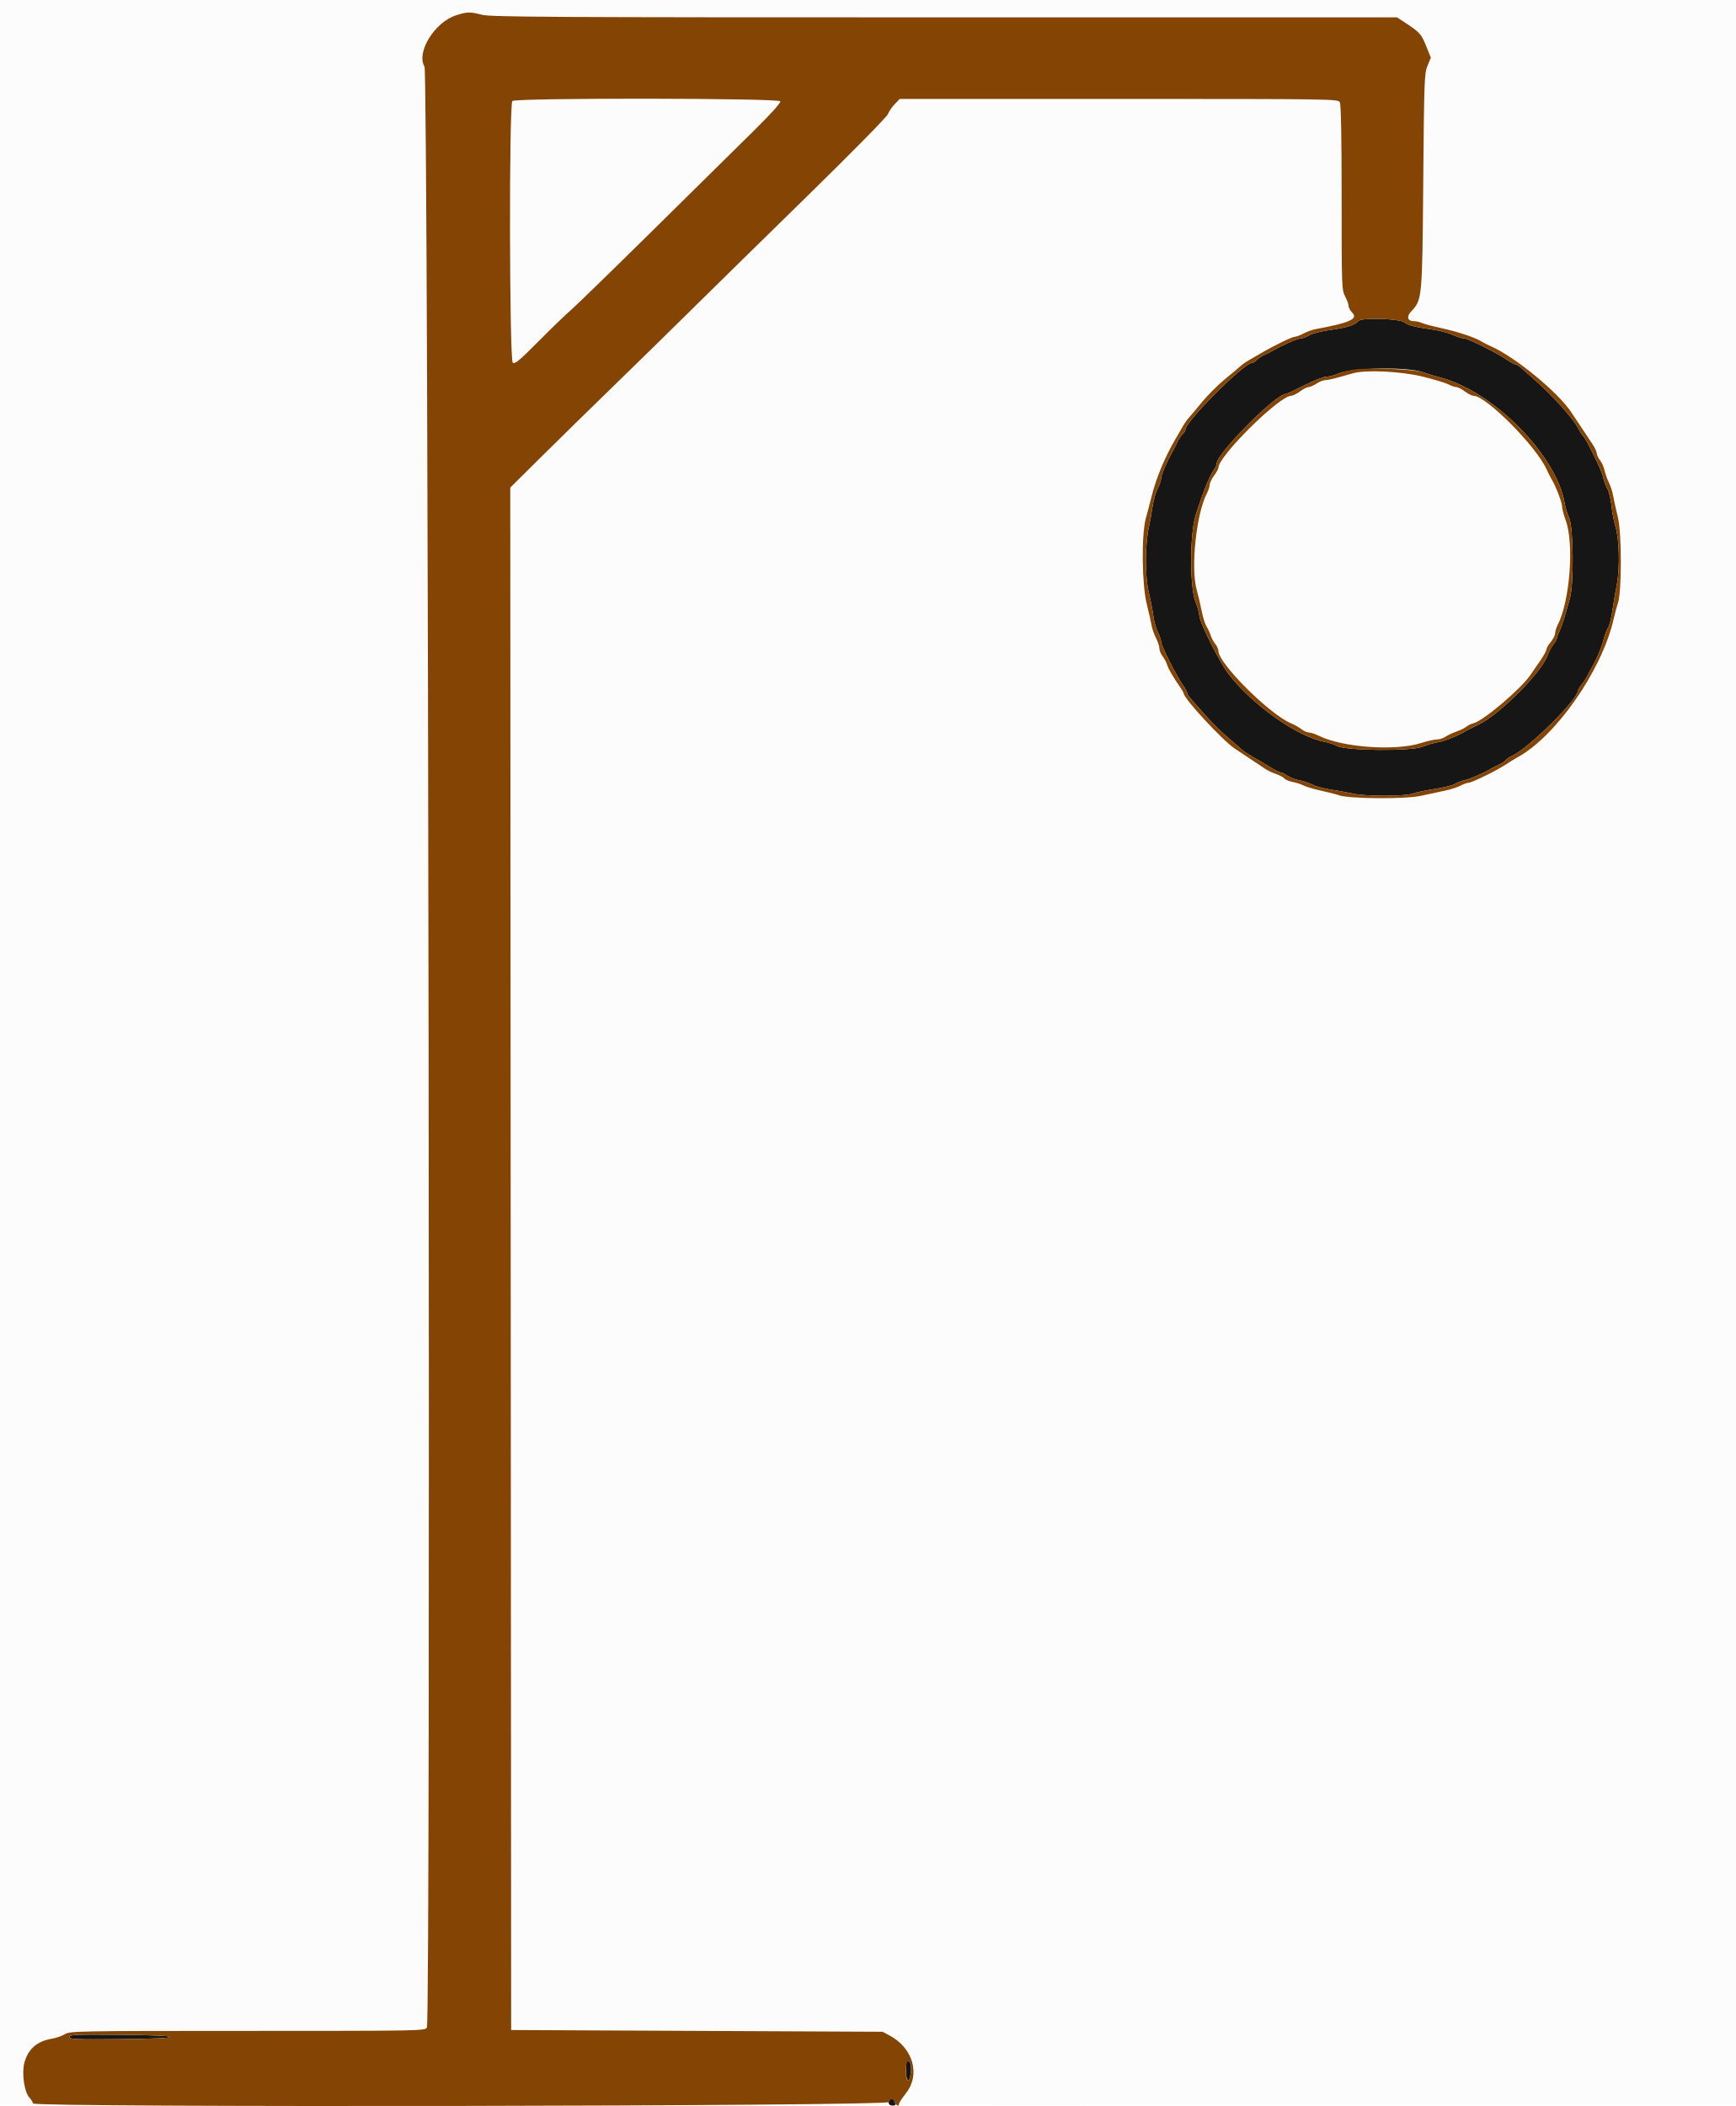
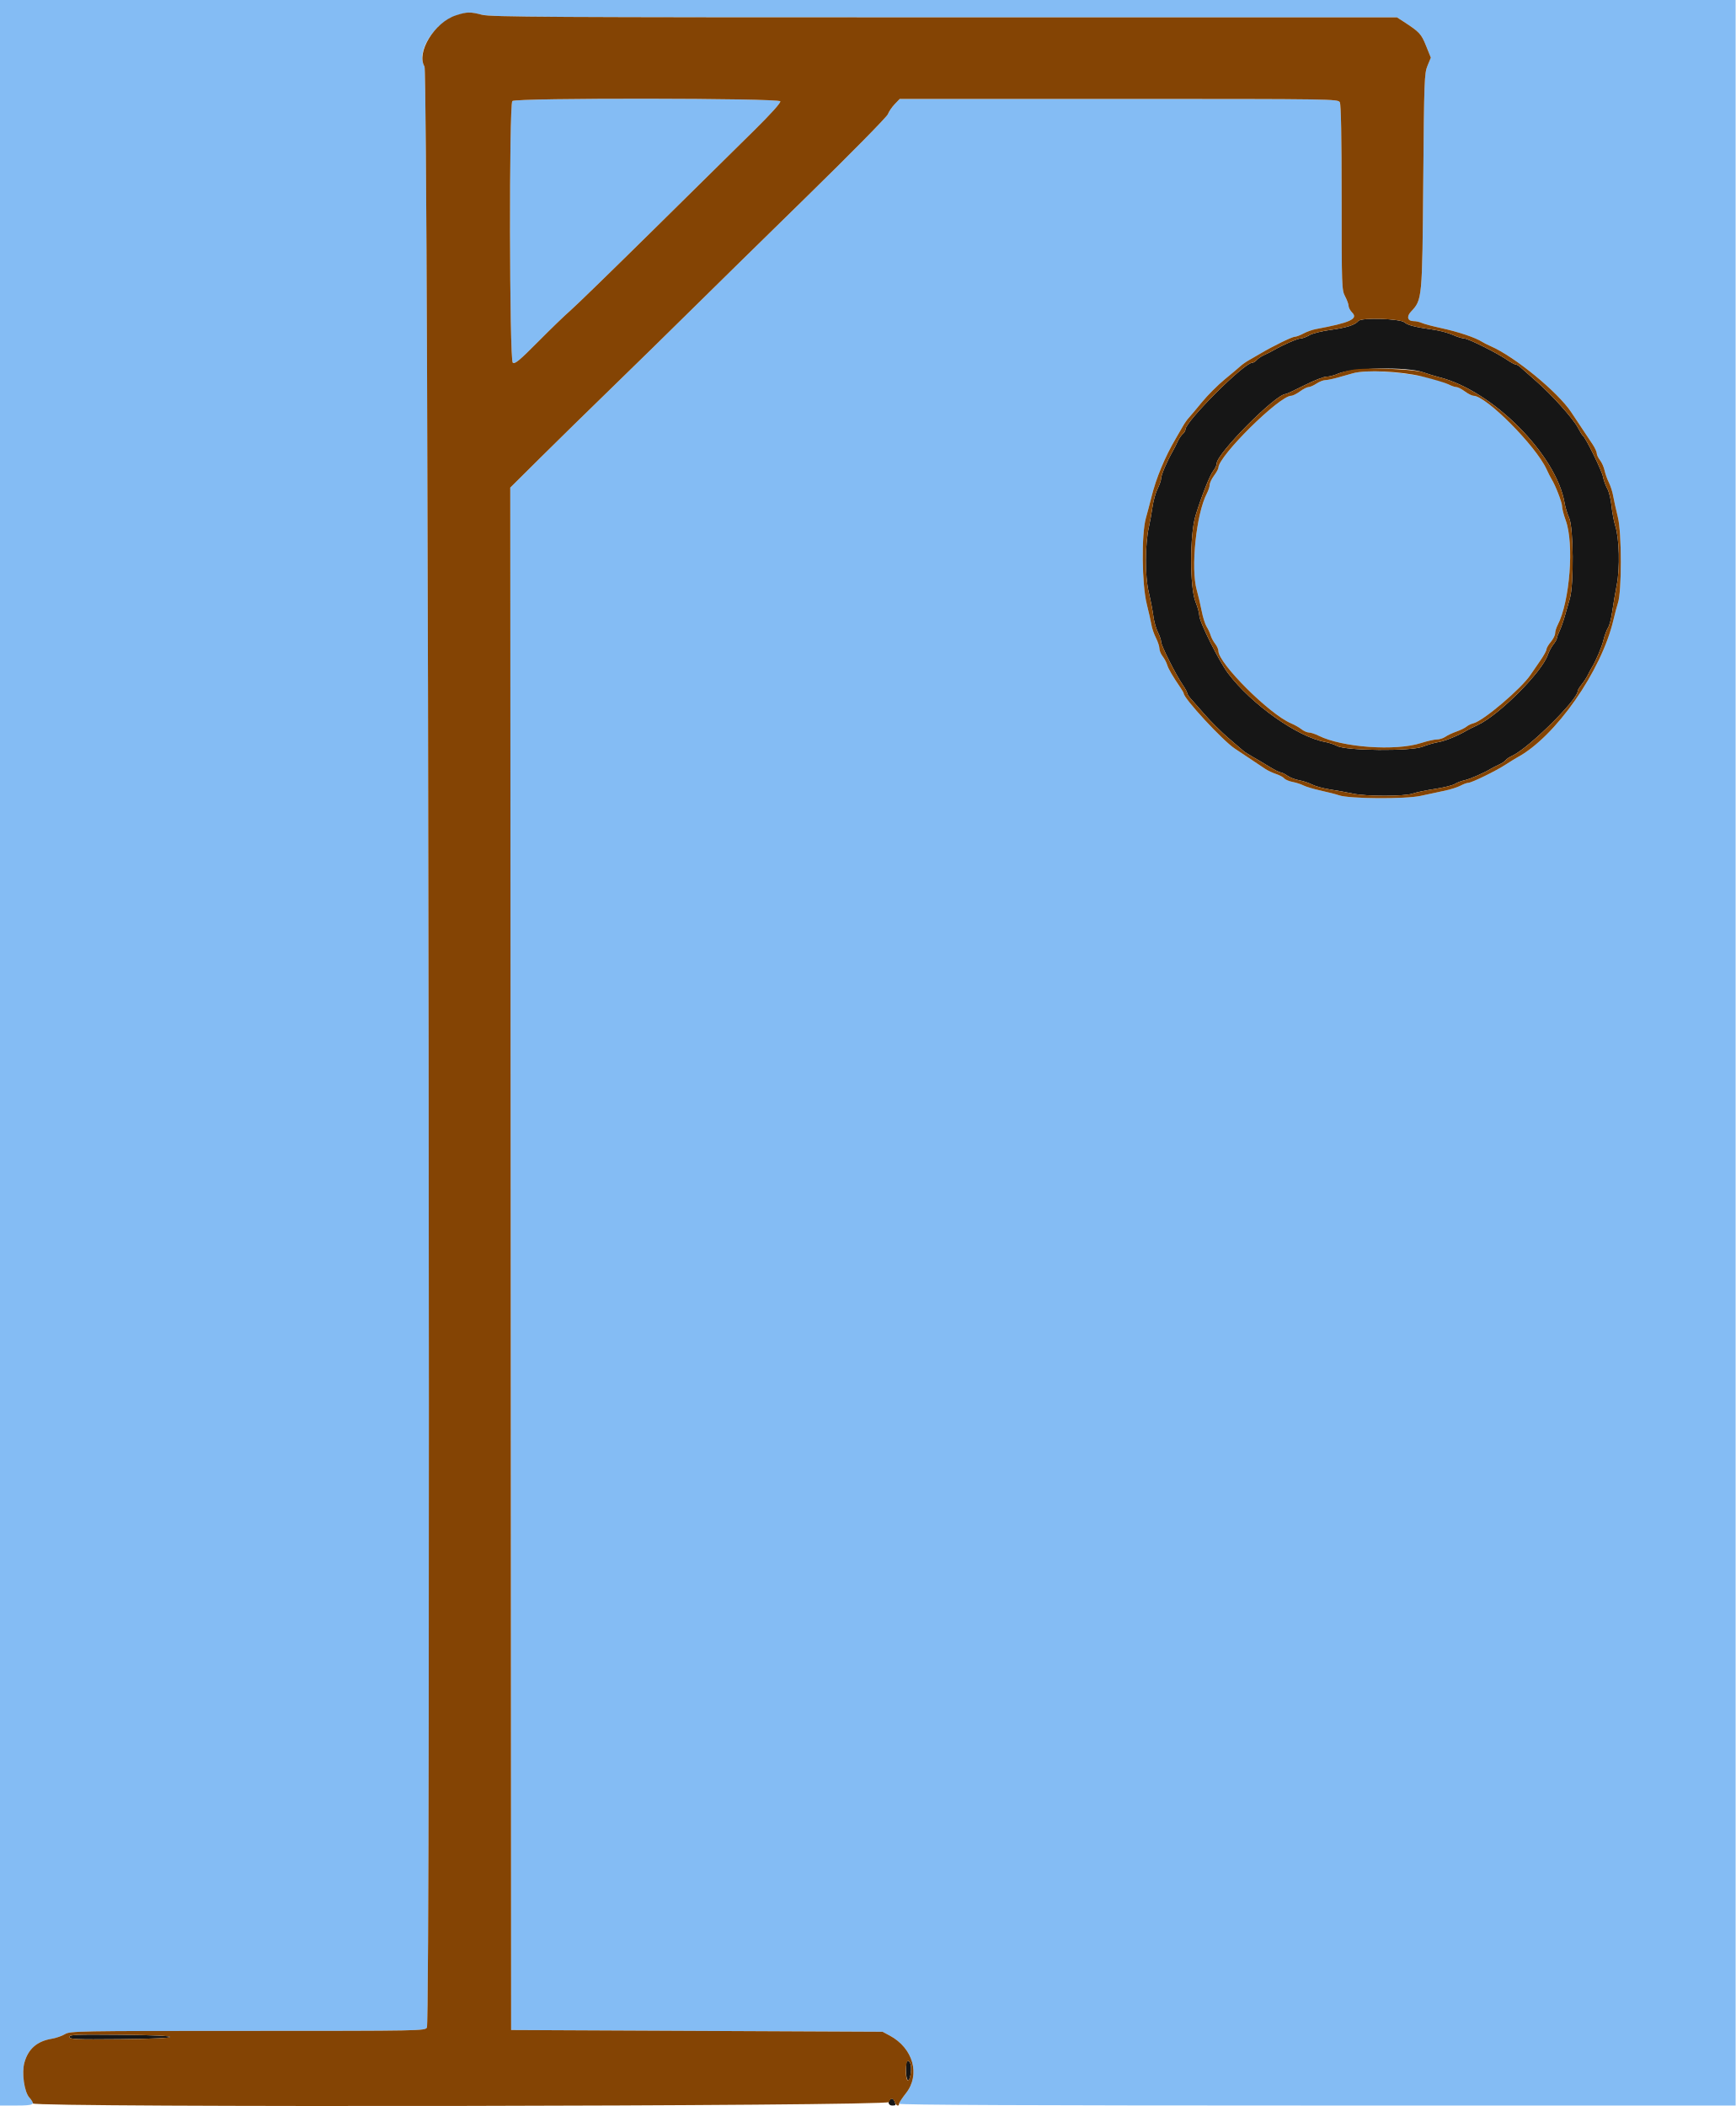
<svg xmlns="http://www.w3.org/2000/svg" id="svg" version="1.1" width="400" height="485.308" viewBox="0, 0, 400,485.308">
  <g id="svgg">
    <path id="path0" d="M313.069 73.958 C 312.288 74.900,310.330 75.525,306.573 76.030 C 304.603 76.295,302.440 76.845,301.753 77.255 C 301.067 77.665,300.169 78.000,299.759 78.000 C 299.047 78.000,295.745 79.430,293.600 80.667 C 293.050 80.984,292.046 81.493,291.368 81.799 C 290.691 82.104,289.904 82.634,289.619 82.977 C 289.335 83.320,288.863 83.600,288.572 83.600 C 286.721 83.600,273.200 97.116,273.200 98.966 C 273.200 99.261,272.920 99.735,272.577 100.019 C 272.234 100.304,271.704 101.091,271.399 101.768 C 271.093 102.446,270.584 103.450,270.267 104.000 C 268.992 106.212,267.600 109.458,267.600 110.221 C 267.600 110.666,267.238 111.741,266.796 112.609 C 266.353 113.476,265.821 115.360,265.614 116.793 C 265.406 118.227,265.035 120.300,264.788 121.400 C 263.880 125.454,263.852 132.686,264.731 136.400 C 265.173 138.270,265.661 140.790,265.815 142.000 C 265.969 143.210,266.434 144.868,266.848 145.684 C 267.261 146.500,267.600 147.506,267.600 147.918 C 267.600 148.765,270.926 155.389,272.539 157.756 C 273.123 158.612,273.600 159.486,273.600 159.699 C 273.600 159.913,273.948 160.473,274.374 160.944 C 274.800 161.415,276.285 163.101,277.674 164.691 C 279.063 166.281,281.460 168.662,283.000 169.982 C 284.540 171.302,286.108 172.648,286.483 172.974 C 286.859 173.300,287.849 173.940,288.683 174.396 C 289.518 174.852,291.190 175.843,292.400 176.597 C 293.610 177.352,294.832 177.976,295.116 177.984 C 295.400 177.993,296.120 178.343,296.716 178.763 C 297.312 179.182,298.512 179.647,299.381 179.796 C 300.251 179.945,301.601 180.392,302.381 180.788 C 303.162 181.185,305.060 181.701,306.600 181.935 C 308.140 182.168,310.480 182.593,311.800 182.879 C 314.866 183.544,323.732 183.534,325.600 182.863 C 326.370 182.587,328.656 182.110,330.679 181.803 C 332.703 181.497,334.773 180.983,335.279 180.662 C 335.786 180.341,336.804 179.952,337.542 179.798 C 338.749 179.546,342.036 178.110,343.600 177.152 C 343.930 176.949,344.773 176.520,345.473 176.198 C 346.173 175.876,346.870 175.411,347.021 175.165 C 347.173 174.919,347.861 174.459,348.549 174.142 C 352.309 172.409,363.600 161.247,363.600 159.262 C 363.600 159.042,364.012 158.353,364.516 157.731 C 365.019 157.109,365.648 156.150,365.913 155.600 C 366.178 155.050,366.561 154.330,366.764 154.000 C 367.777 152.360,369.128 149.193,369.553 147.463 C 369.816 146.397,370.285 145.137,370.597 144.661 C 370.908 144.186,371.339 142.538,371.553 140.998 C 371.768 139.459,372.242 136.670,372.607 134.800 C 373.378 130.850,373.208 124.136,372.262 121.166 C 371.941 120.157,371.552 118.087,371.398 116.566 C 371.244 115.044,370.803 113.250,370.418 112.577 C 370.033 111.905,369.591 110.679,369.436 109.854 C 369.174 108.453,365.439 100.843,364.797 100.400 C 364.638 100.290,364.136 99.480,363.681 98.600 C 362.584 96.475,357.727 91.056,354.000 87.800 C 352.350 86.358,350.715 84.913,350.366 84.589 C 350.018 84.265,349.548 84.000,349.322 84.000 C 349.096 84.000,348.212 83.523,347.356 82.939 C 344.904 81.268,338.354 78.001,337.434 77.991 C 336.975 77.986,335.792 77.616,334.805 77.168 C 333.818 76.721,331.838 76.188,330.405 75.985 C 326.184 75.386,324.420 74.942,323.689 74.292 C 322.704 73.417,313.751 73.136,313.069 73.958 M328.029 85.802 C 329.003 86.158,330.700 86.678,331.800 86.957 C 344.045 90.068,358.737 104.863,360.595 115.956 C 360.757 116.922,361.225 118.452,361.636 119.356 C 362.635 121.557,362.751 134.606,361.800 137.913 C 361.470 139.061,360.929 140.945,360.597 142.100 C 360.266 143.255,359.726 144.767,359.397 145.460 C 359.069 146.154,358.800 146.894,358.800 147.107 C 358.800 147.319,358.434 147.958,357.986 148.527 C 357.538 149.097,356.971 150.156,356.727 150.881 C 355.388 154.851,345.534 164.736,340.600 167.058 C 339.500 167.575,338.330 168.161,338.000 168.359 C 336.067 169.520,333.059 170.753,331.546 171.006 C 330.586 171.166,328.900 171.653,327.800 172.088 C 325.136 173.140,310.241 173.009,308.186 171.915 C 307.519 171.559,306.259 171.138,305.386 170.979 C 299.031 169.817,288.390 162.286,283.030 155.156 C 280.918 152.346,276.400 143.278,276.400 141.849 C 276.400 141.288,276.010 139.878,275.533 138.715 C 274.186 135.431,274.187 123.128,275.534 118.800 C 277.006 114.069,278.823 109.497,279.645 108.451 C 280.060 107.924,280.400 107.189,280.400 106.819 C 280.400 104.536,294.029 90.800,296.294 90.800 C 296.489 90.800,298.426 89.900,300.600 88.800 C 302.774 87.700,305.064 86.800,305.689 86.800 C 306.314 86.800,307.495 86.501,308.313 86.134 C 311.539 84.691,324.394 84.474,328.029 85.802 M16.000 469.400 C 16.000 469.938,17.408 469.999,27.600 469.906 C 43.294 469.763,43.294 469.037,27.600 468.894 C 17.408 468.801,16.000 468.862,16.000 469.400 M208.800 476.943 C 208.800 479.466,209.434 480.292,209.814 478.264 C 210.144 476.505,209.930 475.106,209.300 474.898 C 208.940 474.780,208.800 475.354,208.800 476.943 M205.067 483.867 C 204.516 484.417,204.829 485.200,205.600 485.200 C 206.481 485.200,206.509 485.150,206.157 484.233 C 205.900 483.561,205.505 483.429,205.067 483.867 " stroke="none" fill="#161616" fill-rule="evenodd" />
-     <path id="path1" d="M0.000 242.600 L 0.000 485.200 3.800 485.200 C 7.880 485.200,8.268 484.963,6.782 483.381 C 5.600 482.123,4.963 477.674,5.626 475.306 C 6.516 472.130,8.542 470.370,11.967 469.801 C 12.938 469.639,14.288 469.169,14.967 468.755 C 16.153 468.032,17.774 468.003,57.086 468.001 C 97.158 468.000,97.980 467.985,98.388 467.223 C 99.281 465.553,98.730 16.814,97.832 15.331 C 95.736 11.868,100.192 5.052,105.614 3.428 C 107.949 2.729,108.229 2.724,110.798 3.344 C 113.279 3.943,122.541 4.000,217.739 4.000 L 321.964 4.000 323.482 4.989 C 327.169 7.391,327.537 7.787,328.653 10.544 L 329.762 13.287 328.991 15.144 C 328.266 16.889,328.207 18.485,328.010 41.800 C 327.779 69.063,327.780 69.054,325.167 71.836 C 324.113 72.957,324.403 74.000,325.769 74.000 C 326.315 74.000,327.176 74.187,327.681 74.416 C 328.187 74.645,330.130 75.165,332.000 75.572 C 336.104 76.464,340.095 77.801,341.600 78.787 C 341.930 79.004,342.830 79.457,343.600 79.794 C 349.121 82.213,358.972 90.285,362.087 94.943 C 363.370 96.861,365.947 100.736,367.061 102.422 C 367.577 103.203,368.000 104.124,368.000 104.468 C 368.000 104.811,368.337 105.521,368.748 106.046 C 369.159 106.571,369.631 107.630,369.797 108.400 C 369.962 109.170,370.411 110.430,370.795 111.200 C 371.178 111.970,371.614 113.320,371.764 114.200 C 371.914 115.080,372.411 117.328,372.868 119.195 C 373.775 122.897,373.776 136.369,372.870 139.000 C 372.642 139.660,372.186 141.370,371.855 142.800 C 369.121 154.611,358.496 169.810,349.657 174.553 C 349.296 174.747,348.100 175.487,347.000 176.198 C 344.619 177.737,339.147 180.399,338.358 180.402 C 338.051 180.404,337.260 180.696,336.600 181.052 C 335.940 181.408,334.320 181.926,333.000 182.203 C 331.680 182.480,329.167 183.019,327.414 183.400 C 323.854 184.176,310.911 184.085,308.600 183.269 C 307.940 183.036,306.061 182.552,304.425 182.194 C 302.789 181.836,300.983 181.301,300.411 181.006 C 299.840 180.710,298.710 180.344,297.900 180.192 C 297.091 180.041,296.228 179.674,295.982 179.379 C 295.737 179.083,294.875 178.623,294.068 178.357 C 293.261 178.091,292.150 177.566,291.600 177.191 C 291.050 176.815,289.544 175.809,288.254 174.954 C 286.964 174.099,285.294 172.989,284.543 172.487 C 281.733 170.608,272.800 160.941,272.800 159.779 C 272.800 159.663,272.468 159.080,272.063 158.484 C 270.218 155.773,269.258 154.124,268.985 153.200 C 268.823 152.650,268.355 151.771,267.945 151.246 C 267.535 150.721,267.200 149.904,267.200 149.431 C 267.200 148.957,266.842 147.866,266.404 147.007 C 265.966 146.148,265.501 144.805,265.372 144.022 C 265.243 143.240,264.754 141.070,264.287 139.200 C 263.153 134.662,263.035 123.143,264.084 119.400 C 264.454 118.080,265.024 115.920,265.349 114.600 C 266.445 110.159,268.462 105.305,271.001 101.000 C 271.520 100.120,272.250 98.860,272.623 98.200 C 272.996 97.540,273.594 96.687,273.951 96.304 C 274.308 95.922,275.674 94.296,276.988 92.692 C 278.301 91.088,280.688 88.701,282.292 87.388 C 283.896 86.074,285.522 84.708,285.904 84.351 C 286.287 83.994,287.140 83.396,287.800 83.023 C 288.460 82.650,289.720 81.920,290.600 81.401 C 293.497 79.693,297.796 77.600,298.409 77.600 C 298.741 77.600,299.639 77.264,300.406 76.853 C 301.173 76.443,302.430 75.990,303.200 75.847 C 311.124 74.376,313.088 73.488,311.631 72.031 C 311.174 71.574,310.800 70.882,310.800 70.494 C 310.800 70.106,310.440 69.116,310.000 68.296 C 309.229 66.857,309.200 66.039,309.200 45.575 C 309.200 31.707,309.056 24.079,308.786 23.574 C 308.380 22.815,307.390 22.800,257.861 22.800 L 207.350 22.800 206.193 24.008 C 205.556 24.672,204.847 25.717,204.618 26.329 C 204.386 26.946,196.000 35.459,185.810 45.421 C 175.696 55.310,163.688 67.090,159.126 71.600 C 154.565 76.110,146.476 84.030,141.151 89.200 C 135.826 94.370,128.349 101.697,124.534 105.483 L 117.599 112.365 117.700 290.083 L 117.800 467.800 160.600 468.000 L 203.400 468.200 205.057 469.086 C 210.441 471.966,212.169 478.090,208.800 482.352 C 207.920 483.466,207.200 484.562,207.200 484.788 C 207.200 485.069,237.763 485.200,303.600 485.200 L 400.000 485.200 400.000 242.600 L 400.000 0.000 200.000 0.000 L 0.000 0.000 0.000 242.600 M118.080 23.280 C 117.302 24.058,117.395 82.931,118.175 83.579 C 118.647 83.971,119.698 83.100,124.075 78.685 C 127.004 75.731,130.300 72.548,131.400 71.611 C 132.500 70.675,141.140 62.274,150.600 52.942 C 160.060 43.610,170.555 33.257,173.923 29.935 C 177.668 26.240,179.964 23.682,179.835 23.347 C 179.545 22.591,118.835 22.525,118.080 23.280 M311.800 86.021 C 311.140 86.208,309.616 86.639,308.413 86.980 C 307.210 87.321,305.860 87.601,305.413 87.603 C 304.966 87.604,304.060 87.963,303.400 88.400 C 302.740 88.837,301.920 89.196,301.578 89.197 C 301.235 89.199,300.345 89.650,299.600 90.200 C 298.855 90.750,297.947 91.200,297.583 91.200 C 294.866 91.200,280.800 105.107,280.800 107.793 C 280.800 108.041,280.350 108.855,279.800 109.600 C 279.250 110.345,278.800 111.289,278.800 111.698 C 278.800 112.106,278.501 113.016,278.136 113.720 C 275.679 118.456,274.382 130.956,275.823 136.013 C 276.166 137.216,276.672 139.370,276.947 140.800 C 277.223 142.230,277.733 143.850,278.082 144.400 C 278.431 144.950,278.850 145.850,279.013 146.400 C 279.177 146.950,279.645 147.829,280.055 148.354 C 280.465 148.879,280.800 149.618,280.800 149.997 C 280.800 152.861,292.600 164.620,297.548 166.688 C 298.339 167.018,299.419 167.629,299.947 168.044 C 300.476 168.460,301.251 168.800,301.670 168.800 C 302.089 168.800,303.100 169.133,303.916 169.539 C 309.362 172.253,321.619 173.123,327.536 171.217 C 328.930 170.768,330.555 170.400,331.147 170.400 C 331.738 170.400,332.616 170.124,333.097 169.787 C 333.578 169.450,334.734 168.906,335.666 168.577 C 336.598 168.248,337.639 167.738,337.980 167.443 C 338.321 167.149,339.050 166.797,339.600 166.663 C 341.875 166.107,350.636 158.656,352.743 155.485 C 353.104 154.942,354.075 153.533,354.900 152.354 C 355.725 151.175,356.400 149.964,356.400 149.663 C 356.400 149.362,356.850 148.581,357.400 147.927 C 357.950 147.273,358.400 146.383,358.400 145.949 C 358.400 145.515,358.665 144.647,358.989 144.021 C 361.800 138.585,362.820 125.303,360.841 119.910 C 360.378 118.650,360.000 117.187,360.000 116.658 C 360.000 115.771,358.457 111.796,357.571 110.400 C 357.361 110.070,356.846 109.051,356.425 108.137 C 353.927 102.706,342.488 91.207,339.578 91.201 C 339.235 91.201,338.345 90.750,337.600 90.200 C 336.855 89.650,335.965 89.199,335.622 89.198 C 335.280 89.196,334.460 88.913,333.800 88.568 C 329.482 86.312,316.206 84.775,311.800 86.021 " stroke="none" fill="#fcfcfc" fill-rule="evenodd" />
+     <path id="path1" d="M0.000 242.600 L 0.000 485.200 3.800 485.200 C 7.880 485.200,8.268 484.963,6.782 483.381 C 5.600 482.123,4.963 477.674,5.626 475.306 C 6.516 472.130,8.542 470.370,11.967 469.801 C 12.938 469.639,14.288 469.169,14.967 468.755 C 16.153 468.032,17.774 468.003,57.086 468.001 C 97.158 468.000,97.980 467.985,98.388 467.223 C 99.281 465.553,98.730 16.814,97.832 15.331 C 95.736 11.868,100.192 5.052,105.614 3.428 C 107.949 2.729,108.229 2.724,110.798 3.344 C 113.279 3.943,122.541 4.000,217.739 4.000 L 321.964 4.000 323.482 4.989 C 327.169 7.391,327.537 7.787,328.653 10.544 L 329.762 13.287 328.991 15.144 C 328.266 16.889,328.207 18.485,328.010 41.800 C 327.779 69.063,327.780 69.054,325.167 71.836 C 324.113 72.957,324.403 74.000,325.769 74.000 C 326.315 74.000,327.176 74.187,327.681 74.416 C 328.187 74.645,330.130 75.165,332.000 75.572 C 336.104 76.464,340.095 77.801,341.600 78.787 C 341.930 79.004,342.830 79.457,343.600 79.794 C 349.121 82.213,358.972 90.285,362.087 94.943 C 363.370 96.861,365.947 100.736,367.061 102.422 C 367.577 103.203,368.000 104.124,368.000 104.468 C 368.000 104.811,368.337 105.521,368.748 106.046 C 369.159 106.571,369.631 107.630,369.797 108.400 C 369.962 109.170,370.411 110.430,370.795 111.200 C 371.178 111.970,371.614 113.320,371.764 114.200 C 371.914 115.080,372.411 117.328,372.868 119.195 C 373.775 122.897,373.776 136.369,372.870 139.000 C 372.642 139.660,372.186 141.370,371.855 142.800 C 369.121 154.611,358.496 169.810,349.657 174.553 C 349.296 174.747,348.100 175.487,347.000 176.198 C 344.619 177.737,339.147 180.399,338.358 180.402 C 338.051 180.404,337.260 180.696,336.600 181.052 C 335.940 181.408,334.320 181.926,333.000 182.203 C 331.680 182.480,329.167 183.019,327.414 183.400 C 323.854 184.176,310.911 184.085,308.600 183.269 C 307.940 183.036,306.061 182.552,304.425 182.194 C 302.789 181.836,300.983 181.301,300.411 181.006 C 299.840 180.710,298.710 180.344,297.900 180.192 C 297.091 180.041,296.228 179.674,295.982 179.379 C 295.737 179.083,294.875 178.623,294.068 178.357 C 293.261 178.091,292.150 177.566,291.600 177.191 C 291.050 176.815,289.544 175.809,288.254 174.954 C 286.964 174.099,285.294 172.989,284.543 172.487 C 281.733 170.608,272.800 160.941,272.800 159.779 C 272.800 159.663,272.468 159.080,272.063 158.484 C 270.218 155.773,269.258 154.124,268.985 153.200 C 268.823 152.650,268.355 151.771,267.945 151.246 C 267.535 150.721,267.200 149.904,267.200 149.431 C 267.200 148.957,266.842 147.866,266.404 147.007 C 265.966 146.148,265.501 144.805,265.372 144.022 C 265.243 143.240,264.754 141.070,264.287 139.200 C 263.153 134.662,263.035 123.143,264.084 119.400 C 264.454 118.080,265.024 115.920,265.349 114.600 C 266.445 110.159,268.462 105.305,271.001 101.000 C 271.520 100.120,272.250 98.860,272.623 98.200 C 272.996 97.540,273.594 96.687,273.951 96.304 C 274.308 95.922,275.674 94.296,276.988 92.692 C 278.301 91.088,280.688 88.701,282.292 87.388 C 283.896 86.074,285.522 84.708,285.904 84.351 C 286.287 83.994,287.140 83.396,287.800 83.023 C 288.460 82.650,289.720 81.920,290.600 81.401 C 293.497 79.693,297.796 77.600,298.409 77.600 C 298.741 77.600,299.639 77.264,300.406 76.853 C 301.173 76.443,302.430 75.990,303.200 75.847 C 311.124 74.376,313.088 73.488,311.631 72.031 C 311.174 71.574,310.800 70.882,310.800 70.494 C 310.800 70.106,310.440 69.116,310.000 68.296 C 309.229 66.857,309.200 66.039,309.200 45.575 C 309.200 31.707,309.056 24.079,308.786 23.574 C 308.380 22.815,307.390 22.800,257.861 22.800 L 207.350 22.800 206.193 24.008 C 205.556 24.672,204.847 25.717,204.618 26.329 C 204.386 26.946,196.000 35.459,185.810 45.421 C 175.696 55.310,163.688 67.090,159.126 71.600 C 154.565 76.110,146.476 84.030,141.151 89.200 C 135.826 94.370,128.349 101.697,124.534 105.483 L 117.599 112.365 117.700 290.083 L 117.800 467.800 160.600 468.000 L 203.400 468.200 205.057 469.086 C 210.441 471.966,212.169 478.090,208.800 482.352 C 207.920 483.466,207.200 484.562,207.200 484.788 C 207.200 485.069,237.763 485.200,303.600 485.200 L 400.000 485.200 400.000 242.600 L 400.000 0.000 200.000 0.000 L 0.000 0.000 0.000 242.600 M118.080 23.280 C 117.302 24.058,117.395 82.931,118.175 83.579 C 118.647 83.971,119.698 83.100,124.075 78.685 C 127.004 75.731,130.300 72.548,131.400 71.611 C 132.500 70.675,141.140 62.274,150.600 52.942 C 160.060 43.610,170.555 33.257,173.923 29.935 C 177.668 26.240,179.964 23.682,179.835 23.347 C 179.545 22.591,118.835 22.525,118.080 23.280 M311.800 86.021 C 311.140 86.208,309.616 86.639,308.413 86.980 C 307.210 87.321,305.860 87.601,305.413 87.603 C 304.966 87.604,304.060 87.963,303.400 88.400 C 302.740 88.837,301.920 89.196,301.578 89.197 C 301.235 89.199,300.345 89.650,299.600 90.200 C 298.855 90.750,297.947 91.200,297.583 91.200 C 294.866 91.200,280.800 105.107,280.800 107.793 C 280.800 108.041,280.350 108.855,279.800 109.600 C 279.250 110.345,278.800 111.289,278.800 111.698 C 278.800 112.106,278.501 113.016,278.136 113.720 C 275.679 118.456,274.382 130.956,275.823 136.013 C 276.166 137.216,276.672 139.370,276.947 140.800 C 277.223 142.230,277.733 143.850,278.082 144.400 C 278.431 144.950,278.850 145.850,279.013 146.400 C 279.177 146.950,279.645 147.829,280.055 148.354 C 280.465 148.879,280.800 149.618,280.800 149.997 C 280.800 152.861,292.600 164.620,297.548 166.688 C 298.339 167.018,299.419 167.629,299.947 168.044 C 300.476 168.460,301.251 168.800,301.670 168.800 C 302.089 168.800,303.100 169.133,303.916 169.539 C 309.362 172.253,321.619 173.123,327.536 171.217 C 328.930 170.768,330.555 170.400,331.147 170.400 C 331.738 170.400,332.616 170.124,333.097 169.787 C 333.578 169.450,334.734 168.906,335.666 168.577 C 336.598 168.248,337.639 167.738,337.980 167.443 C 338.321 167.149,339.050 166.797,339.600 166.663 C 341.875 166.107,350.636 158.656,352.743 155.485 C 353.104 154.942,354.075 153.533,354.900 152.354 C 355.725 151.175,356.400 149.964,356.400 149.663 C 356.400 149.362,356.850 148.581,357.400 147.927 C 357.950 147.273,358.400 146.383,358.400 145.949 C 358.400 145.515,358.665 144.647,358.989 144.021 C 361.800 138.585,362.820 125.303,360.841 119.910 C 360.378 118.650,360.000 117.187,360.000 116.658 C 360.000 115.771,358.457 111.796,357.571 110.400 C 357.361 110.070,356.846 109.051,356.425 108.137 C 353.927 102.706,342.488 91.207,339.578 91.201 C 339.235 91.201,338.345 90.750,337.600 90.200 C 336.855 89.650,335.965 89.199,335.622 89.198 C 335.280 89.196,334.460 88.913,333.800 88.568 C 329.482 86.312,316.206 84.775,311.800 86.021 " stroke="none" fill="#84bcf4" fill-rule="evenodd" />
    <path id="path2" d="M105.081 3.533 C 100.153 5.123,95.871 12.091,97.832 15.331 C 98.730 16.814,99.281 465.553,98.388 467.223 C 97.980 467.985,97.158 468.000,57.086 468.001 C 17.774 468.003,16.153 468.032,14.967 468.755 C 14.288 469.169,12.938 469.639,11.967 469.801 C 8.542 470.370,6.516 472.130,5.626 475.306 C 4.963 477.674,5.600 482.123,6.782 483.381 C 7.232 483.860,7.600 484.463,7.600 484.721 C 7.600 485.696,204.660 485.378,204.915 484.402 C 205.185 483.372,205.873 483.371,206.200 484.400 C 206.463 485.228,207.200 485.514,207.200 484.788 C 207.200 484.562,207.920 483.466,208.800 482.352 C 212.169 478.090,210.441 471.966,205.057 469.086 L 203.400 468.200 160.600 468.000 L 117.800 467.800 117.700 290.083 L 117.599 112.365 124.534 105.483 C 128.349 101.697,135.826 94.370,141.151 89.200 C 146.476 84.030,154.565 76.110,159.126 71.600 C 163.688 67.090,175.696 55.310,185.810 45.421 C 196.000 35.459,204.386 26.946,204.618 26.329 C 204.847 25.717,205.556 24.672,206.193 24.008 L 207.350 22.800 257.861 22.800 C 307.390 22.800,308.380 22.815,308.786 23.574 C 309.056 24.079,309.200 31.707,309.200 45.575 C 309.200 66.039,309.229 66.857,310.000 68.296 C 310.440 69.116,310.800 70.106,310.800 70.494 C 310.800 70.882,311.174 71.574,311.631 72.031 C 313.088 73.488,311.124 74.376,303.200 75.847 C 302.430 75.990,301.173 76.443,300.406 76.853 C 299.639 77.264,298.741 77.600,298.409 77.600 C 297.796 77.600,293.497 79.693,290.600 81.401 C 289.720 81.920,288.460 82.650,287.800 83.023 C 287.140 83.396,286.287 83.994,285.904 84.351 C 285.522 84.708,283.896 86.074,282.292 87.388 C 280.688 88.701,278.301 91.088,276.988 92.692 C 275.674 94.296,274.308 95.922,273.951 96.304 C 273.594 96.687,272.996 97.540,272.623 98.200 C 272.250 98.860,271.520 100.120,271.001 101.000 C 268.462 105.305,266.445 110.159,265.349 114.600 C 265.024 115.920,264.454 118.080,264.084 119.400 C 263.035 123.143,263.153 134.662,264.287 139.200 C 264.754 141.070,265.243 143.240,265.372 144.022 C 265.501 144.805,265.966 146.148,266.404 147.007 C 266.842 147.866,267.200 148.957,267.200 149.431 C 267.200 149.904,267.535 150.721,267.945 151.246 C 268.355 151.771,268.823 152.650,268.985 153.200 C 269.258 154.124,270.218 155.773,272.063 158.484 C 272.468 159.080,272.800 159.663,272.800 159.779 C 272.800 160.941,281.733 170.608,284.543 172.487 C 285.294 172.989,286.964 174.099,288.254 174.954 C 289.544 175.809,291.050 176.815,291.600 177.191 C 292.150 177.566,293.261 178.091,294.068 178.357 C 294.875 178.623,295.737 179.083,295.982 179.379 C 296.228 179.674,297.091 180.041,297.900 180.192 C 298.710 180.344,299.840 180.710,300.411 181.006 C 300.983 181.301,302.789 181.836,304.425 182.194 C 306.061 182.552,307.940 183.036,308.600 183.269 C 310.911 184.085,323.854 184.176,327.414 183.400 C 329.167 183.019,331.680 182.480,333.000 182.203 C 334.320 181.926,335.940 181.408,336.600 181.052 C 337.260 180.696,338.051 180.404,338.358 180.402 C 339.147 180.399,344.619 177.737,347.000 176.198 C 348.100 175.487,349.296 174.747,349.657 174.553 C 358.496 169.810,369.121 154.611,371.855 142.800 C 372.186 141.370,372.642 139.660,372.870 139.000 C 373.776 136.369,373.775 122.897,372.868 119.195 C 372.411 117.328,371.914 115.080,371.764 114.200 C 371.614 113.320,371.178 111.970,370.795 111.200 C 370.411 110.430,369.962 109.170,369.797 108.400 C 369.631 107.630,369.159 106.571,368.748 106.046 C 368.337 105.521,368.000 104.811,368.000 104.468 C 368.000 104.124,367.577 103.203,367.061 102.422 C 365.947 100.736,363.370 96.861,362.087 94.943 C 358.972 90.285,349.121 82.213,343.600 79.794 C 342.830 79.457,341.930 79.004,341.600 78.787 C 340.095 77.801,336.104 76.464,332.000 75.572 C 330.130 75.165,328.187 74.645,327.681 74.416 C 327.176 74.187,326.315 74.000,325.769 74.000 C 324.403 74.000,324.113 72.957,325.167 71.836 C 327.780 69.054,327.779 69.063,328.010 41.800 C 328.207 18.485,328.266 16.889,328.991 15.144 L 329.762 13.287 328.653 10.544 C 327.537 7.787,327.169 7.391,323.482 4.989 L 321.964 4.000 217.666 4.000 C 126.247 4.000,113.084 3.926,111.065 3.400 C 108.351 2.693,107.635 2.709,105.081 3.533 M179.835 23.347 C 179.964 23.682,177.668 26.240,173.923 29.935 C 170.555 33.257,160.060 43.610,150.600 52.942 C 141.140 62.274,132.500 70.675,131.400 71.611 C 130.300 72.548,127.004 75.731,124.075 78.685 C 119.698 83.100,118.647 83.971,118.175 83.579 C 117.395 82.931,117.302 24.058,118.080 23.280 C 118.835 22.525,179.545 22.591,179.835 23.347 M323.689 74.292 C 324.420 74.942,326.184 75.386,330.405 75.985 C 331.838 76.188,333.818 76.721,334.805 77.168 C 335.792 77.616,336.975 77.986,337.434 77.991 C 338.354 78.001,344.904 81.268,347.356 82.939 C 348.212 83.523,349.096 84.000,349.322 84.000 C 349.548 84.000,350.018 84.265,350.366 84.589 C 350.715 84.913,352.350 86.358,354.000 87.800 C 357.727 91.056,362.584 96.475,363.681 98.600 C 364.136 99.480,364.638 100.290,364.797 100.400 C 365.439 100.843,369.174 108.453,369.436 109.854 C 369.591 110.679,370.033 111.905,370.418 112.577 C 370.803 113.250,371.244 115.044,371.398 116.566 C 371.552 118.087,371.941 120.157,372.262 121.166 C 373.208 124.136,373.378 130.850,372.607 134.800 C 372.242 136.670,371.768 139.459,371.553 140.998 C 371.339 142.538,370.908 144.186,370.597 144.661 C 370.285 145.137,369.816 146.397,369.553 147.463 C 369.128 149.193,367.777 152.360,366.764 154.000 C 366.561 154.330,366.178 155.050,365.913 155.600 C 365.648 156.150,365.019 157.109,364.516 157.731 C 364.012 158.353,363.600 159.042,363.600 159.262 C 363.600 161.247,352.309 172.409,348.549 174.142 C 347.861 174.459,347.173 174.919,347.021 175.165 C 346.870 175.411,346.173 175.876,345.473 176.198 C 344.773 176.520,343.930 176.949,343.600 177.152 C 342.036 178.110,338.749 179.546,337.542 179.798 C 336.804 179.952,335.786 180.341,335.279 180.662 C 334.773 180.983,332.703 181.497,330.679 181.803 C 328.656 182.110,326.370 182.587,325.600 182.863 C 323.732 183.534,314.866 183.544,311.800 182.879 C 310.480 182.593,308.140 182.168,306.600 181.935 C 305.060 181.701,303.162 181.185,302.381 180.788 C 301.601 180.392,300.251 179.945,299.381 179.796 C 298.512 179.647,297.312 179.182,296.716 178.763 C 296.120 178.343,295.400 177.993,295.116 177.984 C 294.832 177.976,293.610 177.352,292.400 176.597 C 291.190 175.843,289.518 174.852,288.683 174.396 C 287.849 173.940,286.859 173.300,286.483 172.974 C 286.108 172.648,284.540 171.302,283.000 169.982 C 281.460 168.662,279.063 166.281,277.674 164.691 C 276.285 163.101,274.800 161.415,274.374 160.944 C 273.948 160.473,273.600 159.913,273.600 159.699 C 273.600 159.486,273.123 158.612,272.539 157.756 C 270.926 155.389,267.600 148.765,267.600 147.918 C 267.600 147.506,267.261 146.500,266.848 145.684 C 266.434 144.868,265.969 143.210,265.815 142.000 C 265.661 140.790,265.173 138.270,264.731 136.400 C 263.852 132.686,263.880 125.454,264.788 121.400 C 265.035 120.300,265.406 118.227,265.614 116.793 C 265.821 115.360,266.353 113.476,266.796 112.609 C 267.238 111.741,267.600 110.666,267.600 110.221 C 267.600 109.458,268.992 106.212,270.267 104.000 C 270.584 103.450,271.093 102.446,271.399 101.768 C 271.704 101.091,272.234 100.304,272.577 100.019 C 272.920 99.735,273.200 99.261,273.200 98.966 C 273.200 97.116,286.721 83.600,288.572 83.600 C 288.863 83.600,289.335 83.320,289.619 82.977 C 289.904 82.634,290.691 82.104,291.368 81.799 C 292.046 81.493,293.050 80.984,293.600 80.667 C 295.745 79.430,299.047 78.000,299.759 78.000 C 300.169 78.000,301.067 77.665,301.753 77.255 C 302.440 76.845,304.603 76.295,306.573 76.030 C 310.330 75.525,312.288 74.900,313.069 73.958 C 313.751 73.136,322.704 73.417,323.689 74.292 M312.000 85.164 C 310.790 85.332,309.131 85.768,308.313 86.134 C 307.495 86.501,306.314 86.800,305.689 86.800 C 305.064 86.800,302.774 87.700,300.600 88.800 C 298.426 89.900,296.489 90.800,296.294 90.800 C 294.029 90.800,280.400 104.536,280.400 106.819 C 280.400 107.189,280.060 107.924,279.645 108.451 C 278.823 109.497,277.006 114.069,275.534 118.800 C 274.187 123.128,274.186 135.431,275.533 138.715 C 276.010 139.878,276.400 141.288,276.400 141.849 C 276.400 143.278,280.918 152.346,283.030 155.156 C 288.390 162.286,299.031 169.817,305.386 170.979 C 306.259 171.138,307.519 171.559,308.186 171.915 C 310.241 173.009,325.136 173.140,327.800 172.088 C 328.900 171.653,330.586 171.166,331.546 171.006 C 333.059 170.753,336.067 169.520,338.000 168.359 C 338.330 168.161,339.500 167.575,340.600 167.058 C 345.534 164.736,355.388 154.851,356.727 150.881 C 356.971 150.156,357.538 149.097,357.986 148.527 C 358.434 147.958,358.800 147.319,358.800 147.107 C 358.800 146.894,359.069 146.154,359.397 145.460 C 359.726 144.767,360.266 143.255,360.597 142.100 C 360.929 140.945,361.470 139.061,361.800 137.913 C 362.751 134.606,362.635 121.557,361.636 119.356 C 361.225 118.452,360.757 116.922,360.595 115.956 C 358.737 104.863,344.045 90.068,331.800 86.957 C 330.700 86.678,329.003 86.158,328.029 85.802 C 326.007 85.063,315.691 84.653,312.000 85.164 M327.810 86.771 C 330.445 87.415,333.140 88.223,333.800 88.568 C 334.460 88.913,335.280 89.196,335.622 89.198 C 335.965 89.199,336.855 89.650,337.600 90.200 C 338.345 90.750,339.235 91.201,339.578 91.201 C 342.488 91.207,353.927 102.706,356.425 108.137 C 356.846 109.051,357.361 110.070,357.571 110.400 C 358.457 111.796,360.000 115.771,360.000 116.658 C 360.000 117.187,360.378 118.650,360.841 119.910 C 362.820 125.303,361.800 138.585,358.989 144.021 C 358.665 144.647,358.400 145.515,358.400 145.949 C 358.400 146.383,357.950 147.273,357.400 147.927 C 356.850 148.581,356.400 149.362,356.400 149.663 C 356.400 149.964,355.725 151.175,354.900 152.354 C 354.075 153.533,353.104 154.942,352.743 155.485 C 350.636 158.656,341.875 166.107,339.600 166.663 C 339.050 166.797,338.321 167.149,337.980 167.443 C 337.639 167.738,336.598 168.248,335.666 168.577 C 334.734 168.906,333.578 169.450,333.097 169.787 C 332.616 170.124,331.738 170.400,331.147 170.400 C 330.555 170.400,328.930 170.768,327.536 171.217 C 321.619 173.123,309.362 172.253,303.916 169.539 C 303.100 169.133,302.089 168.800,301.670 168.800 C 301.251 168.800,300.476 168.460,299.947 168.044 C 299.419 167.629,298.339 167.018,297.548 166.688 C 292.600 164.620,280.800 152.861,280.800 149.997 C 280.800 149.618,280.465 148.879,280.055 148.354 C 279.645 147.829,279.177 146.950,279.013 146.400 C 278.850 145.850,278.431 144.950,278.082 144.400 C 277.733 143.850,277.223 142.230,276.947 140.800 C 276.672 139.370,276.166 137.216,275.823 136.013 C 274.382 130.956,275.679 118.456,278.136 113.720 C 278.501 113.016,278.800 112.106,278.800 111.698 C 278.800 111.289,279.250 110.345,279.800 109.600 C 280.350 108.855,280.800 108.041,280.800 107.793 C 280.800 105.107,294.866 91.200,297.583 91.200 C 297.947 91.200,298.855 90.750,299.600 90.200 C 300.345 89.650,301.235 89.199,301.578 89.197 C 301.920 89.196,302.740 88.837,303.400 88.400 C 304.060 87.963,304.966 87.604,305.413 87.603 C 305.860 87.601,307.210 87.321,308.413 86.980 C 309.616 86.639,311.140 86.208,311.800 86.021 C 314.787 85.177,322.827 85.553,327.810 86.771 M39.201 469.400 C 39.201 469.655,34.996 469.838,27.600 469.906 C 17.408 469.999,16.000 469.938,16.000 469.400 C 16.000 468.862,17.408 468.801,27.600 468.894 C 34.996 468.962,39.201 469.145,39.201 469.400 M209.935 475.984 C 210.133 477.341,209.619 479.659,209.180 479.388 C 208.579 479.016,208.695 474.699,209.300 474.898 C 209.575 474.989,209.861 475.477,209.935 475.984 " stroke="none" fill="#844404" fill-rule="evenodd" />
  </g>
</svg>
